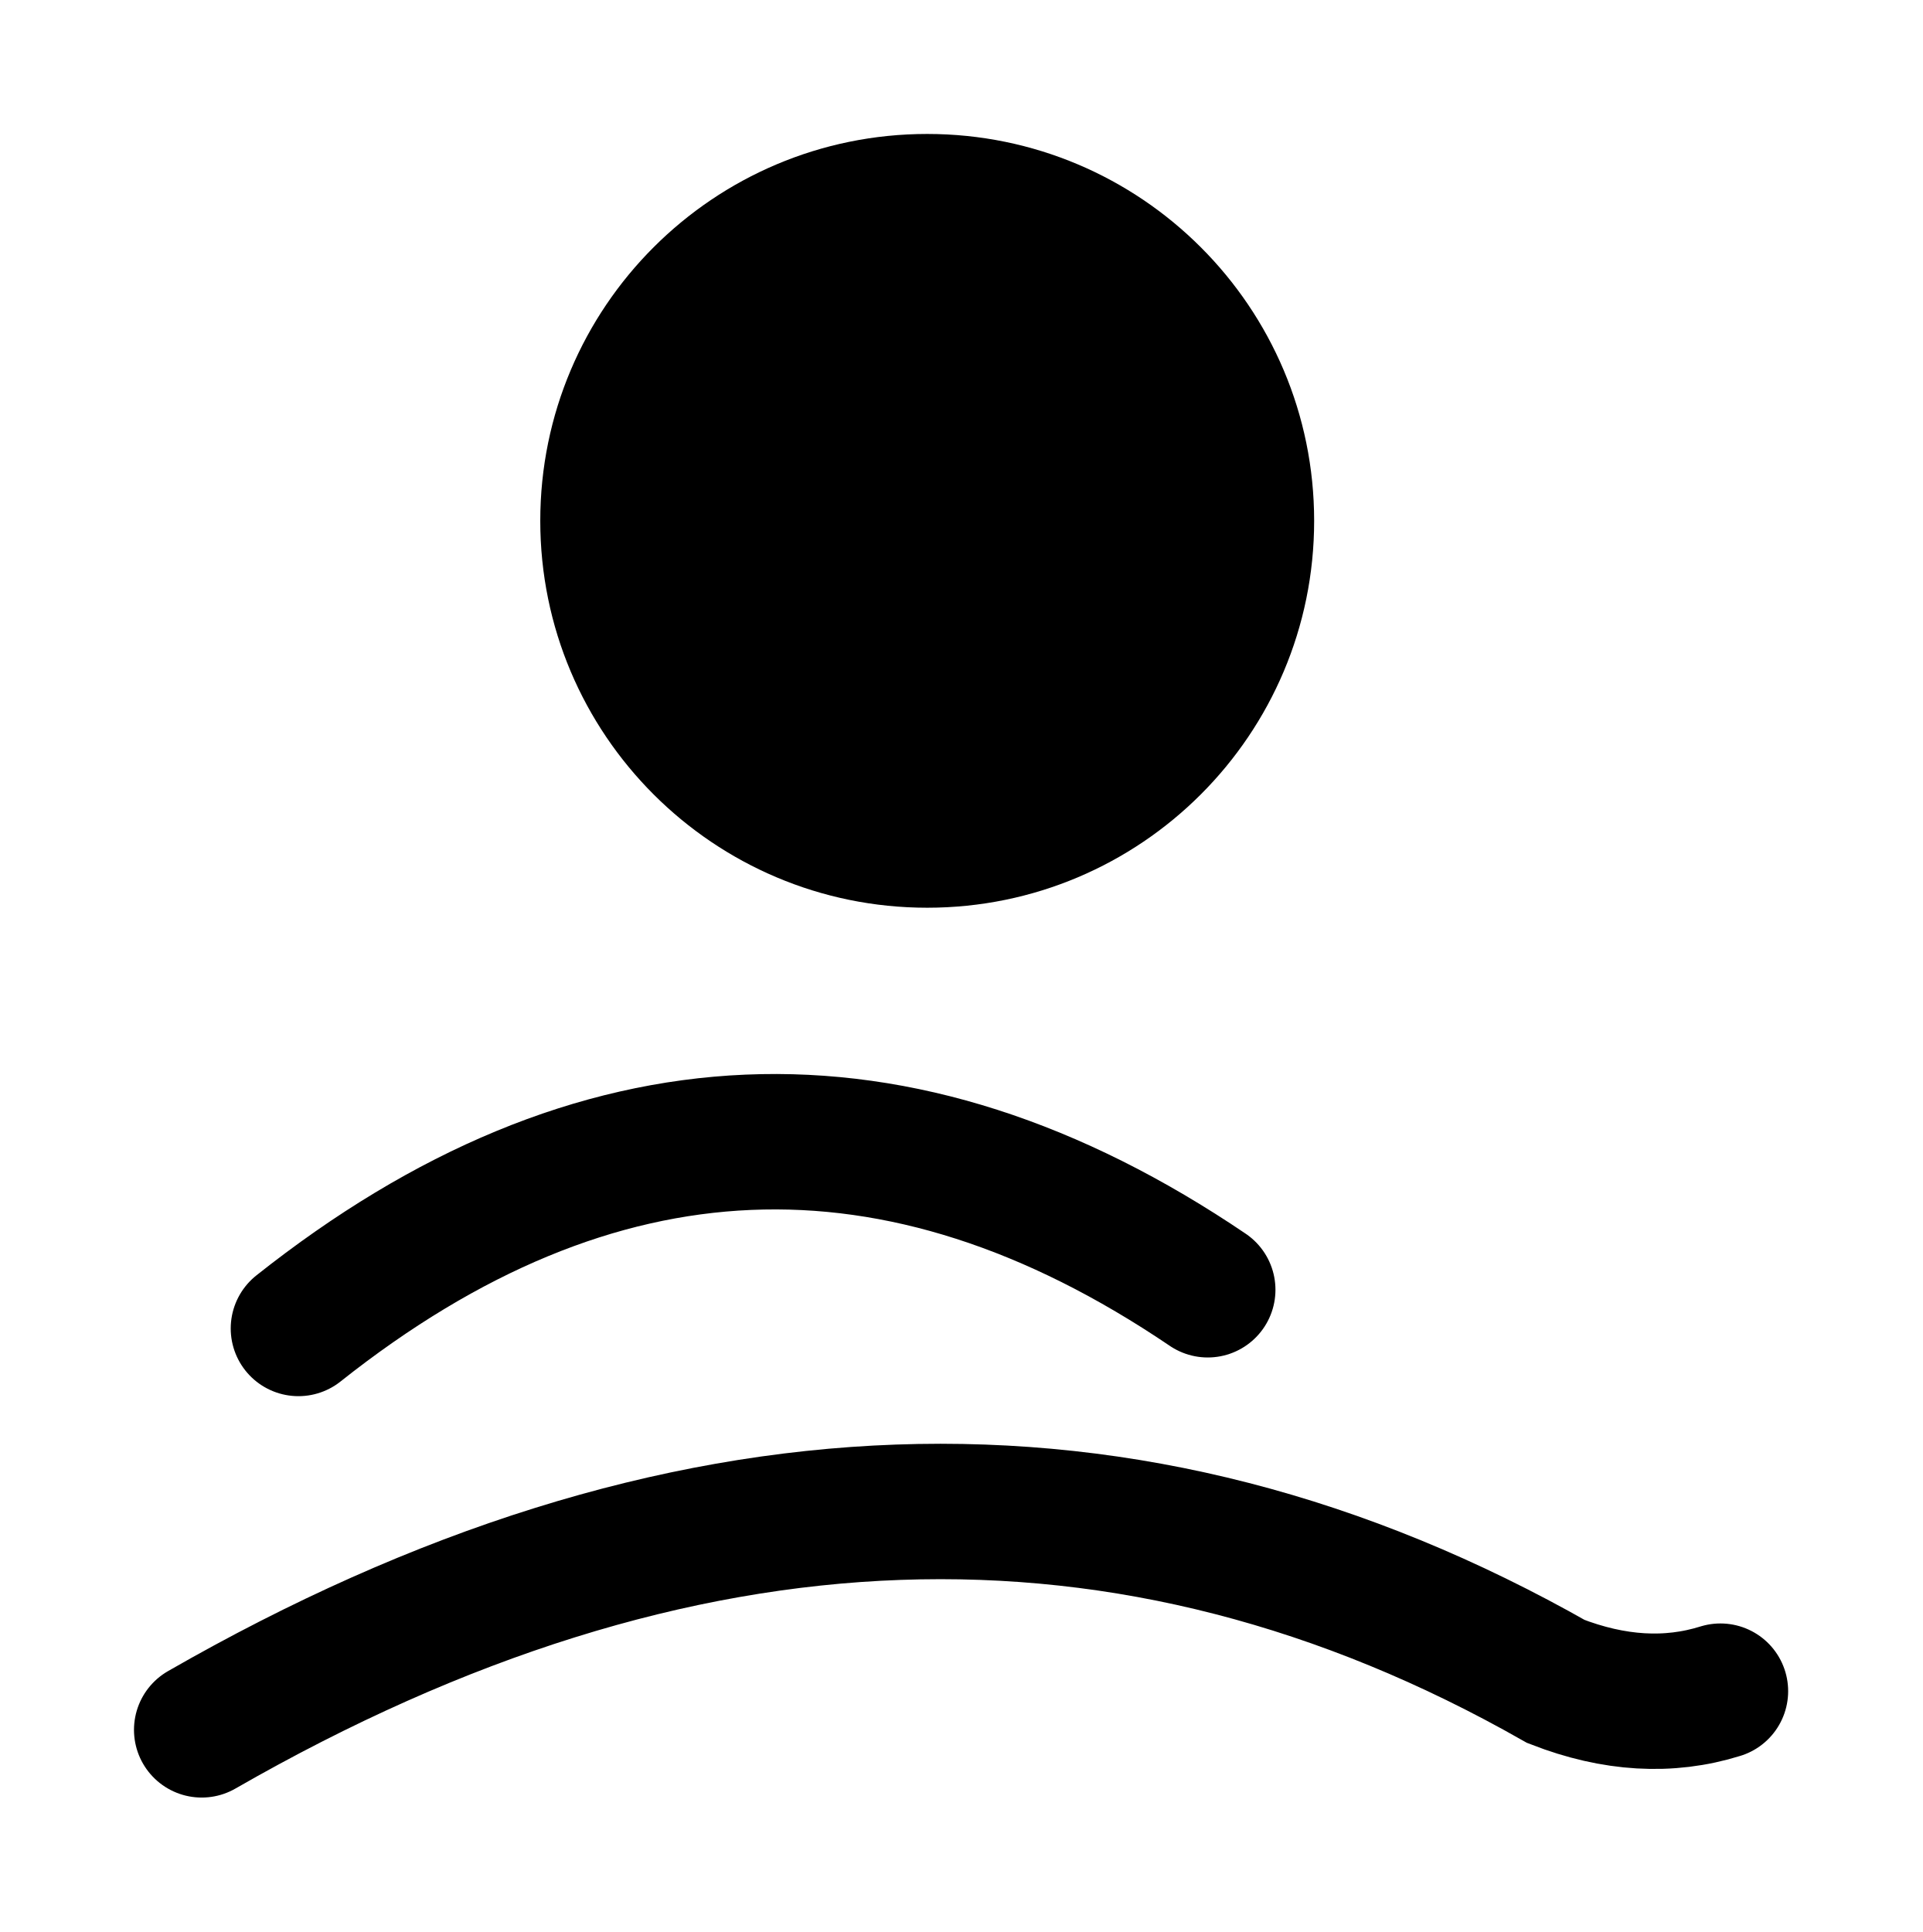
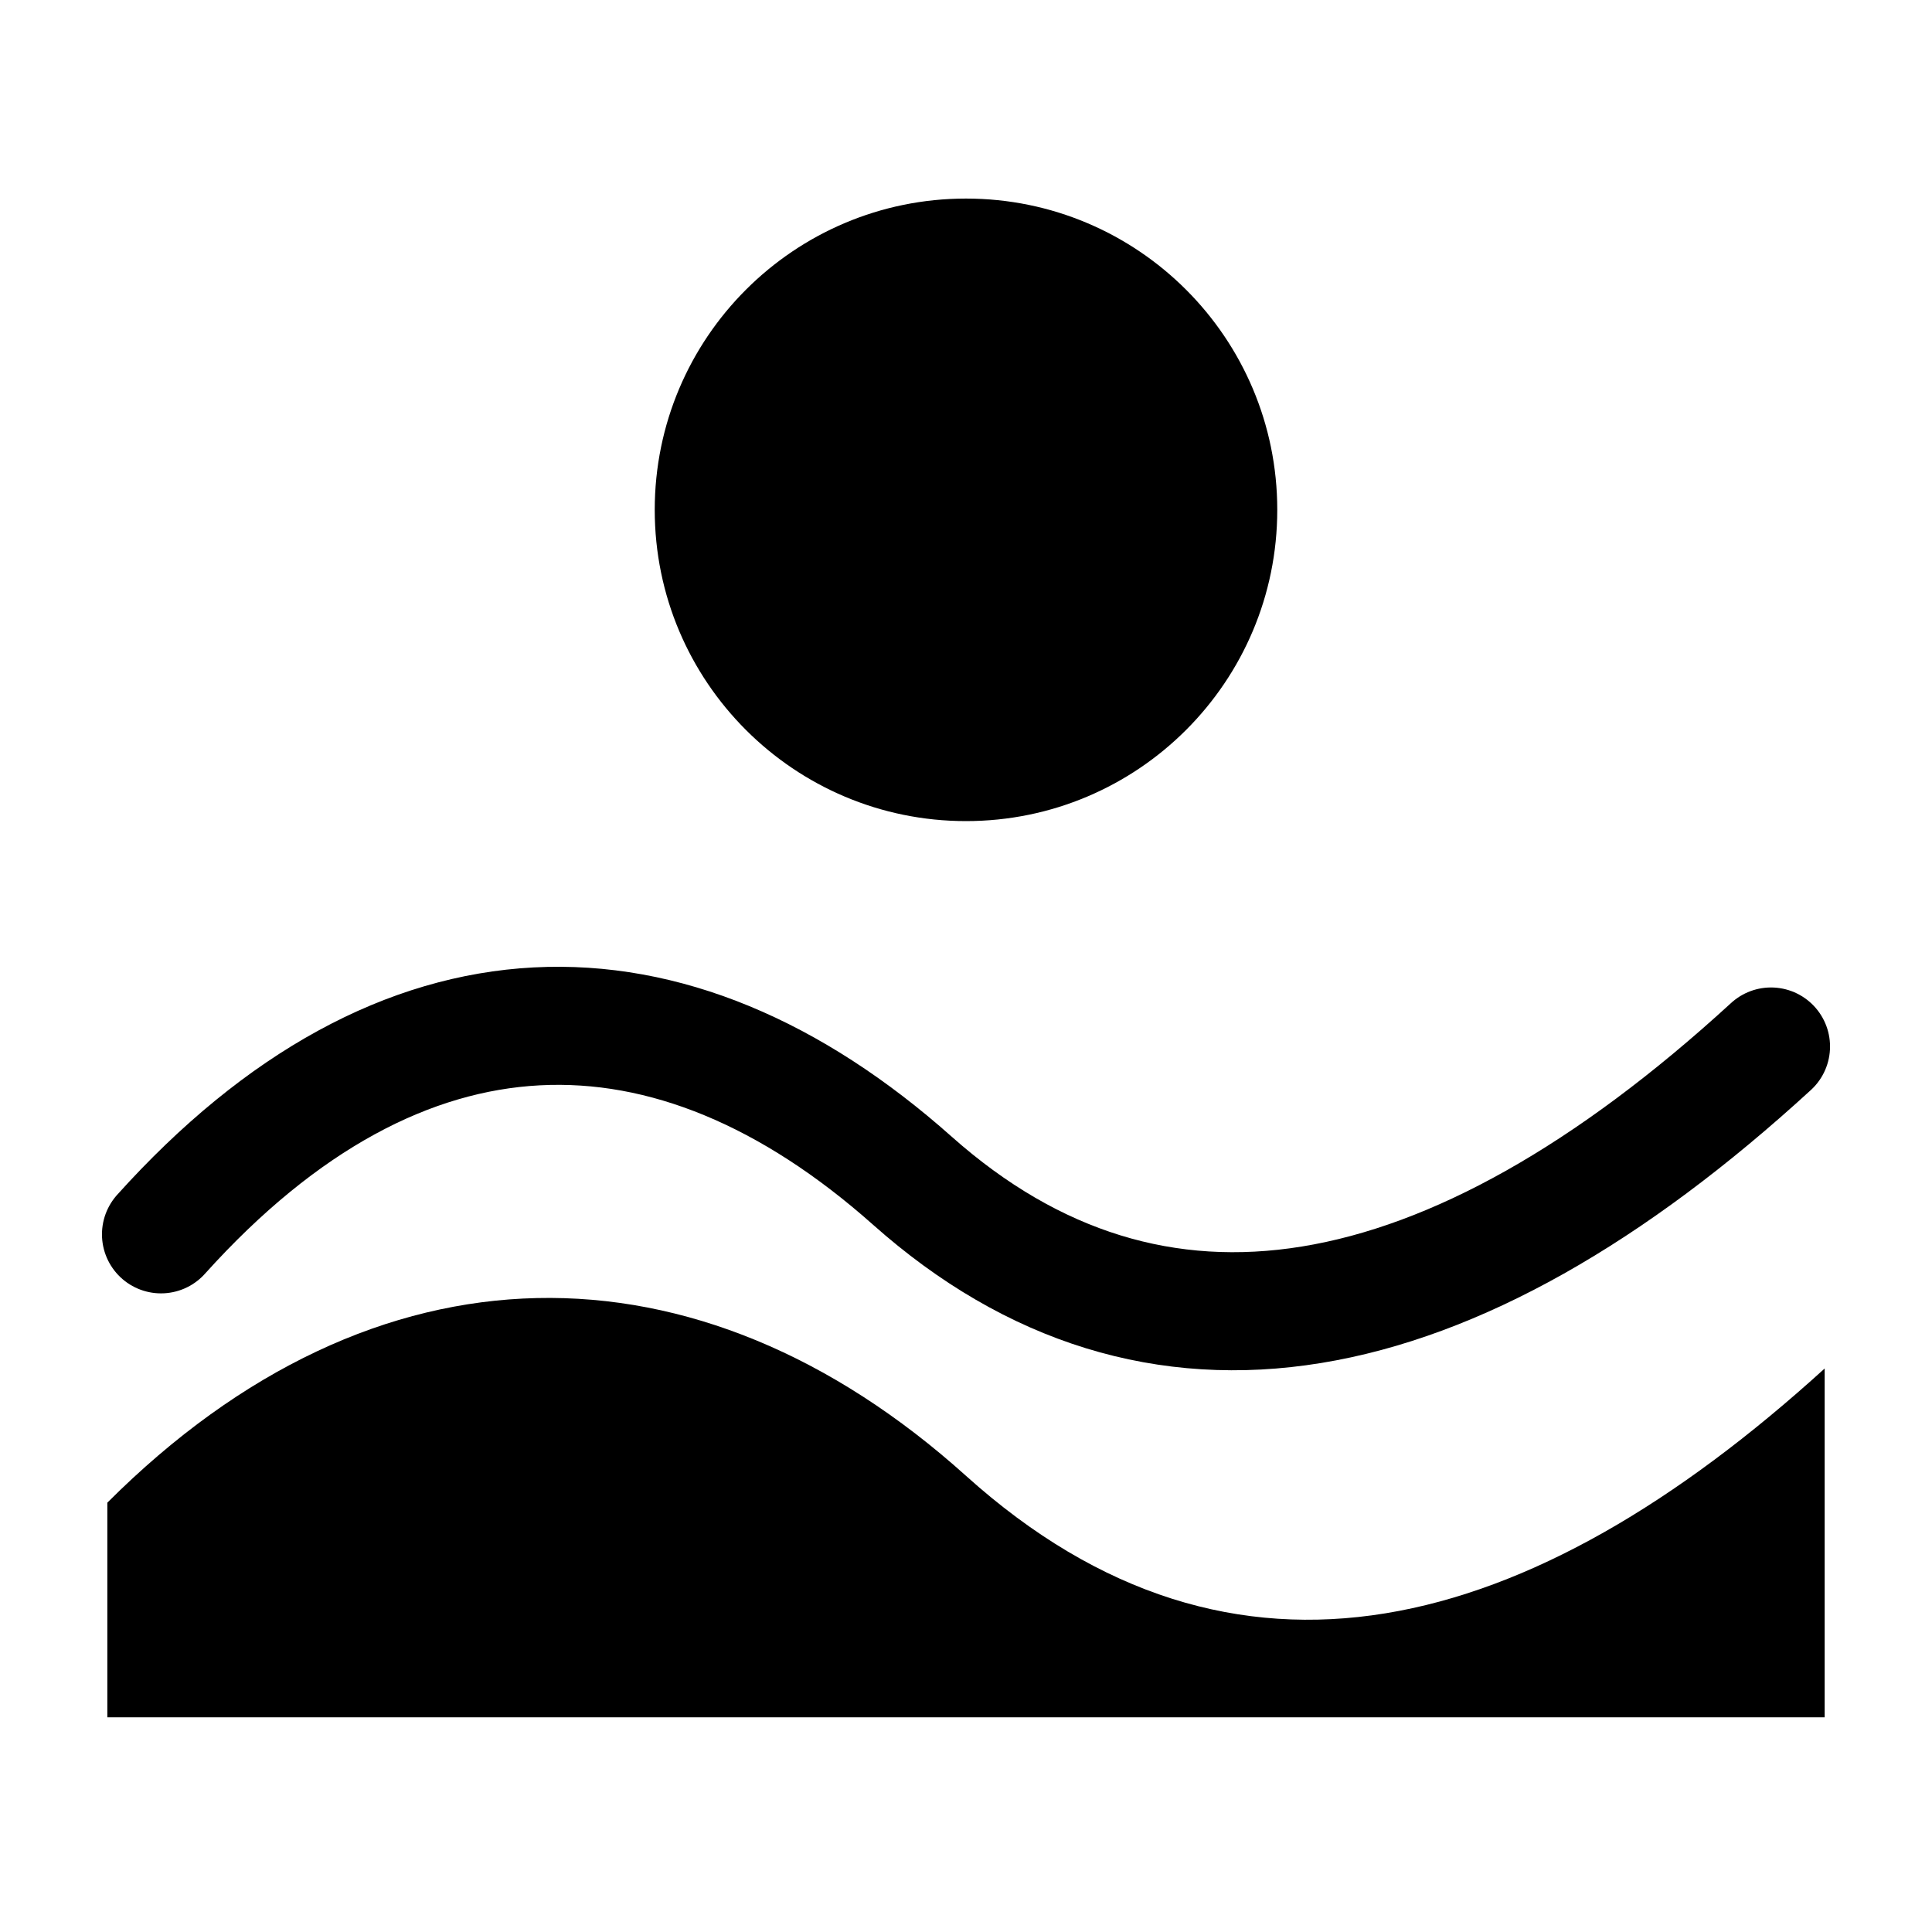
- <svg xmlns="http://www.w3.org/2000/svg" viewBox="58.3 60.3 397.5 399.5" width="17.91" height="18">
+ <svg xmlns="http://www.w3.org/2000/svg" viewBox="0 0 36 36" width="18" height="18">
  <g fill="none" stroke="#000" stroke-linecap="round">
-     <circle cx="250" cy="168" r="80" fill="#000" stroke="none" />
-     <path d="M120 335 Q212 262 308 327" stroke-width="28" />
-     <path d="M100 418 Q248 333 380 408 Q398 415 414 410" stroke-width="28" />
+     <circle cx="18" cy="9.5" r="5.8" fill="#000" stroke="none" />
+     <path d="M3 23 C7.5 18 12.5 18 17 22 C21.5 26 27 25 33 19.5" stroke-width="2.2" />
+     <path d="M2 32 L2 28 C7 23 13 23 18 27.5 C23 32 28.5 30.5 34 25.5 L34 32 Z" fill="#000" stroke="none" />
  </g>
</svg>
